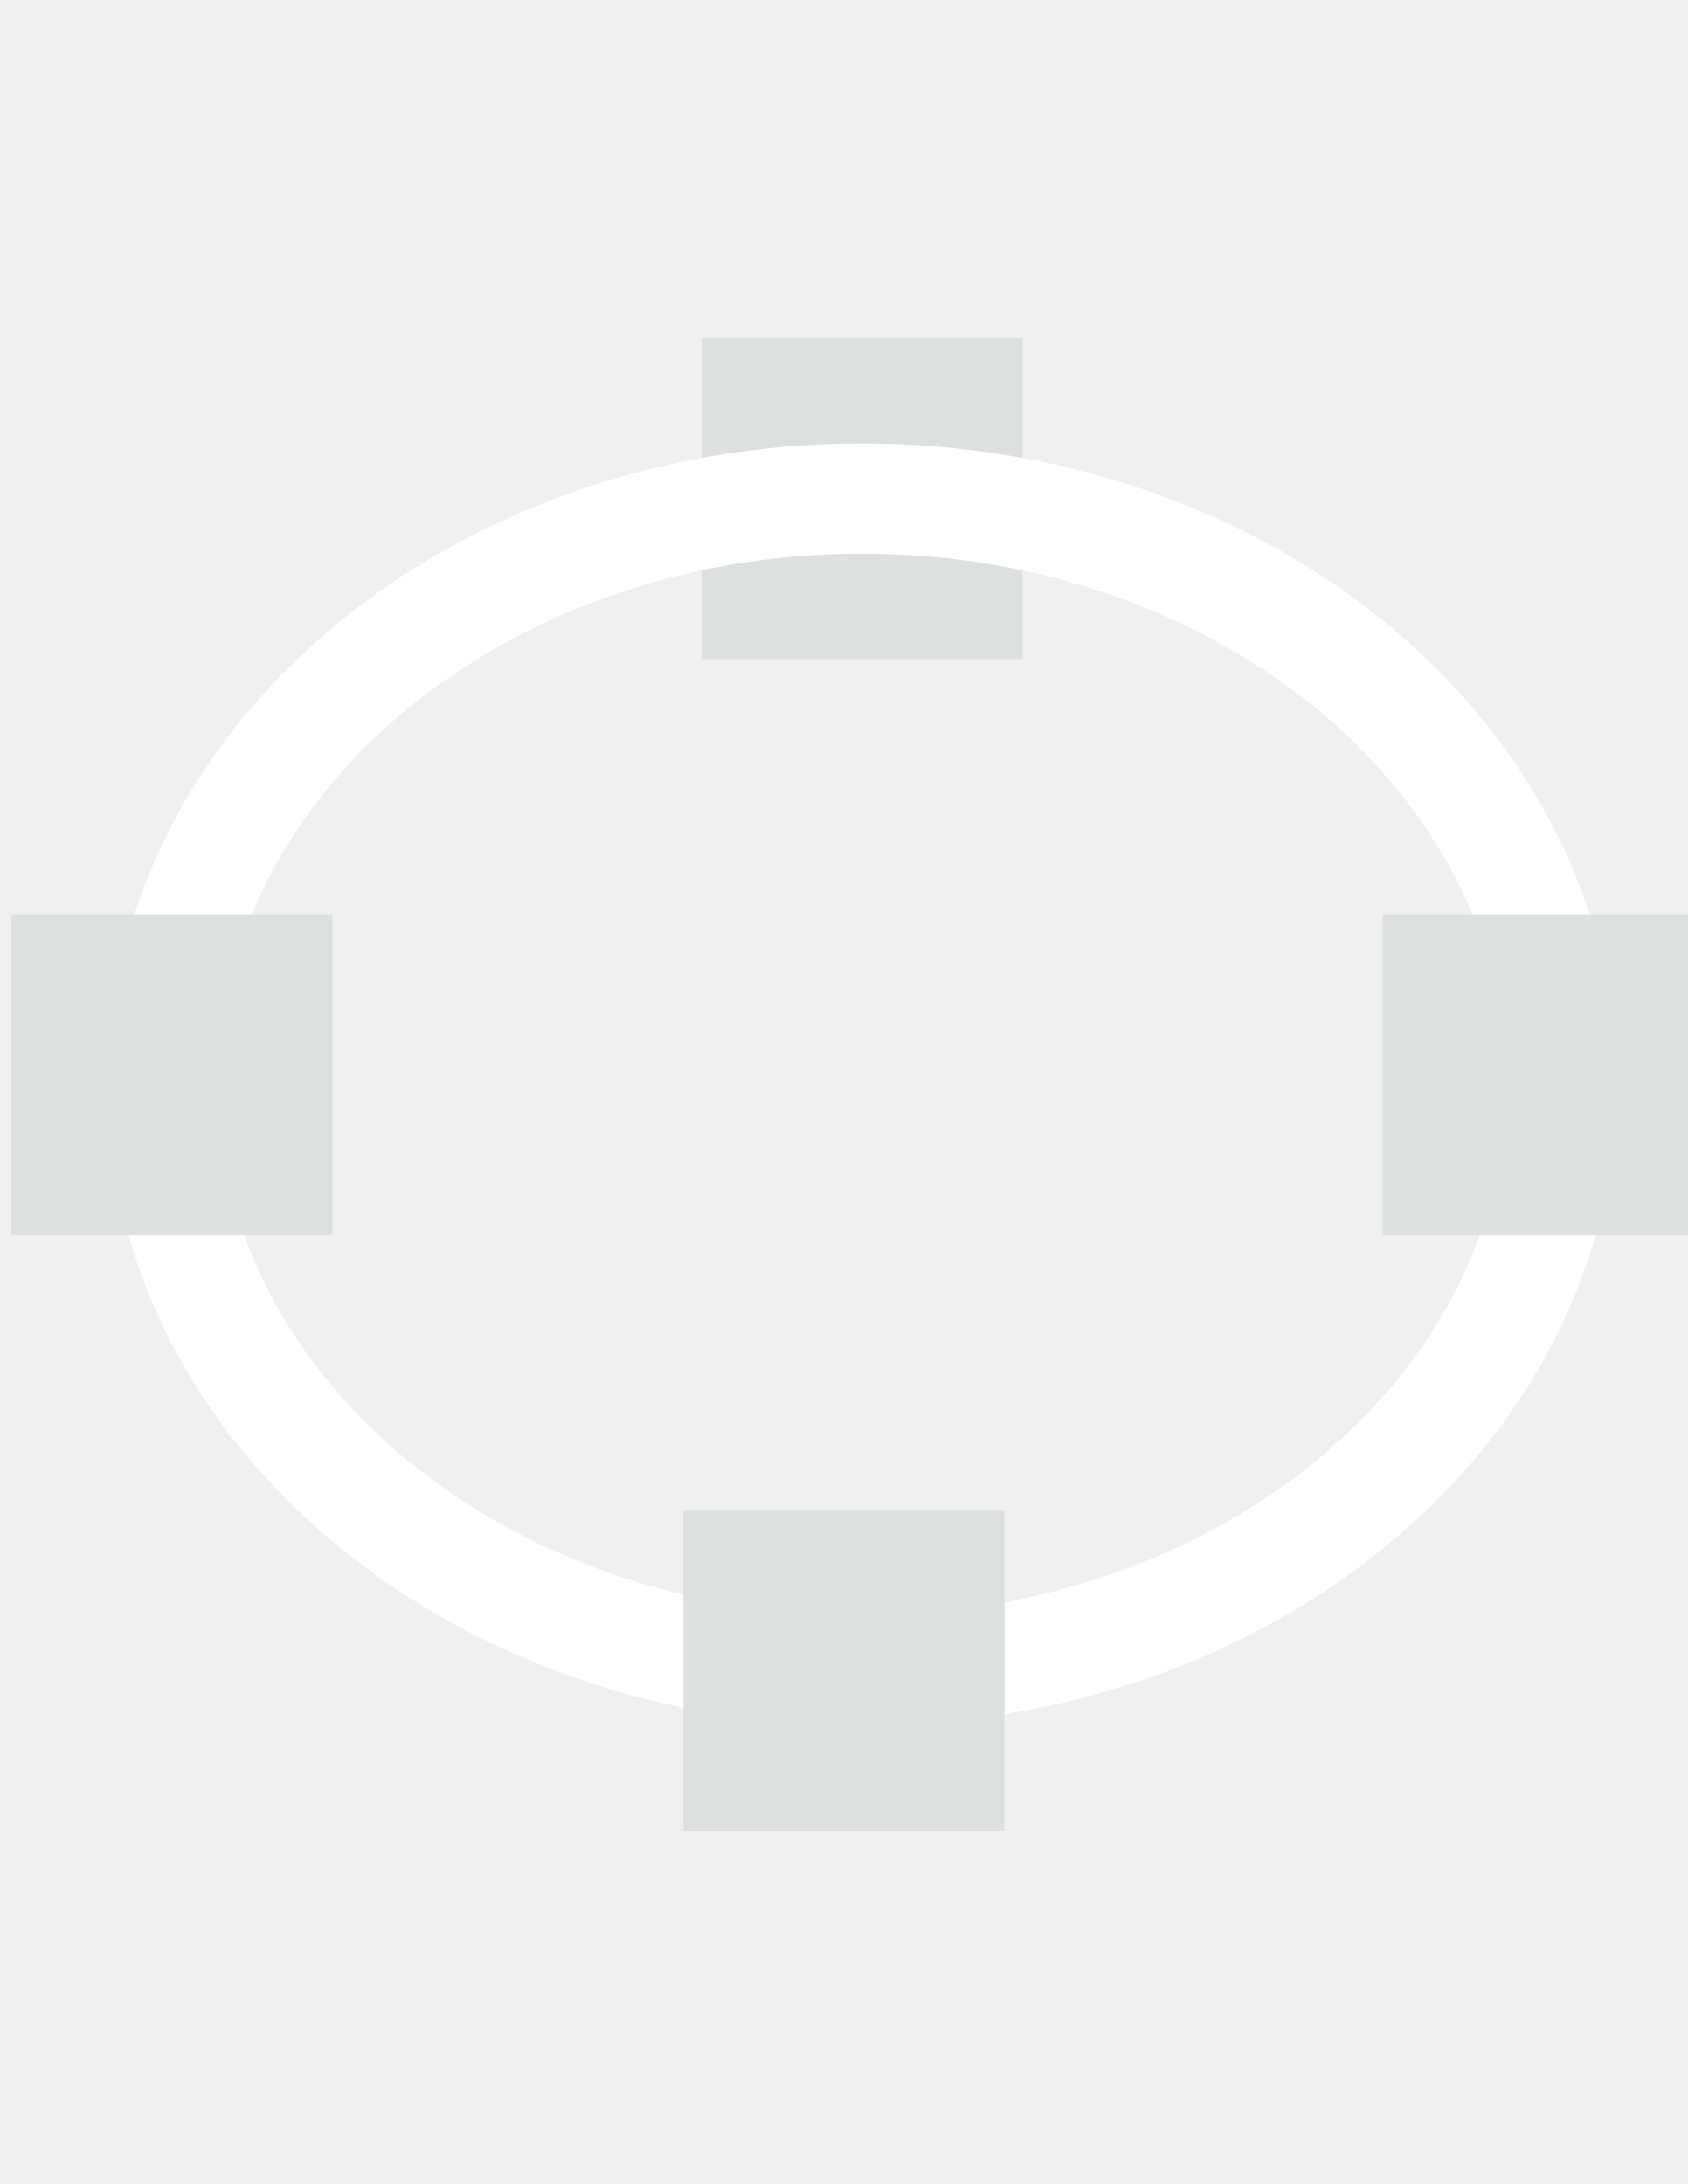
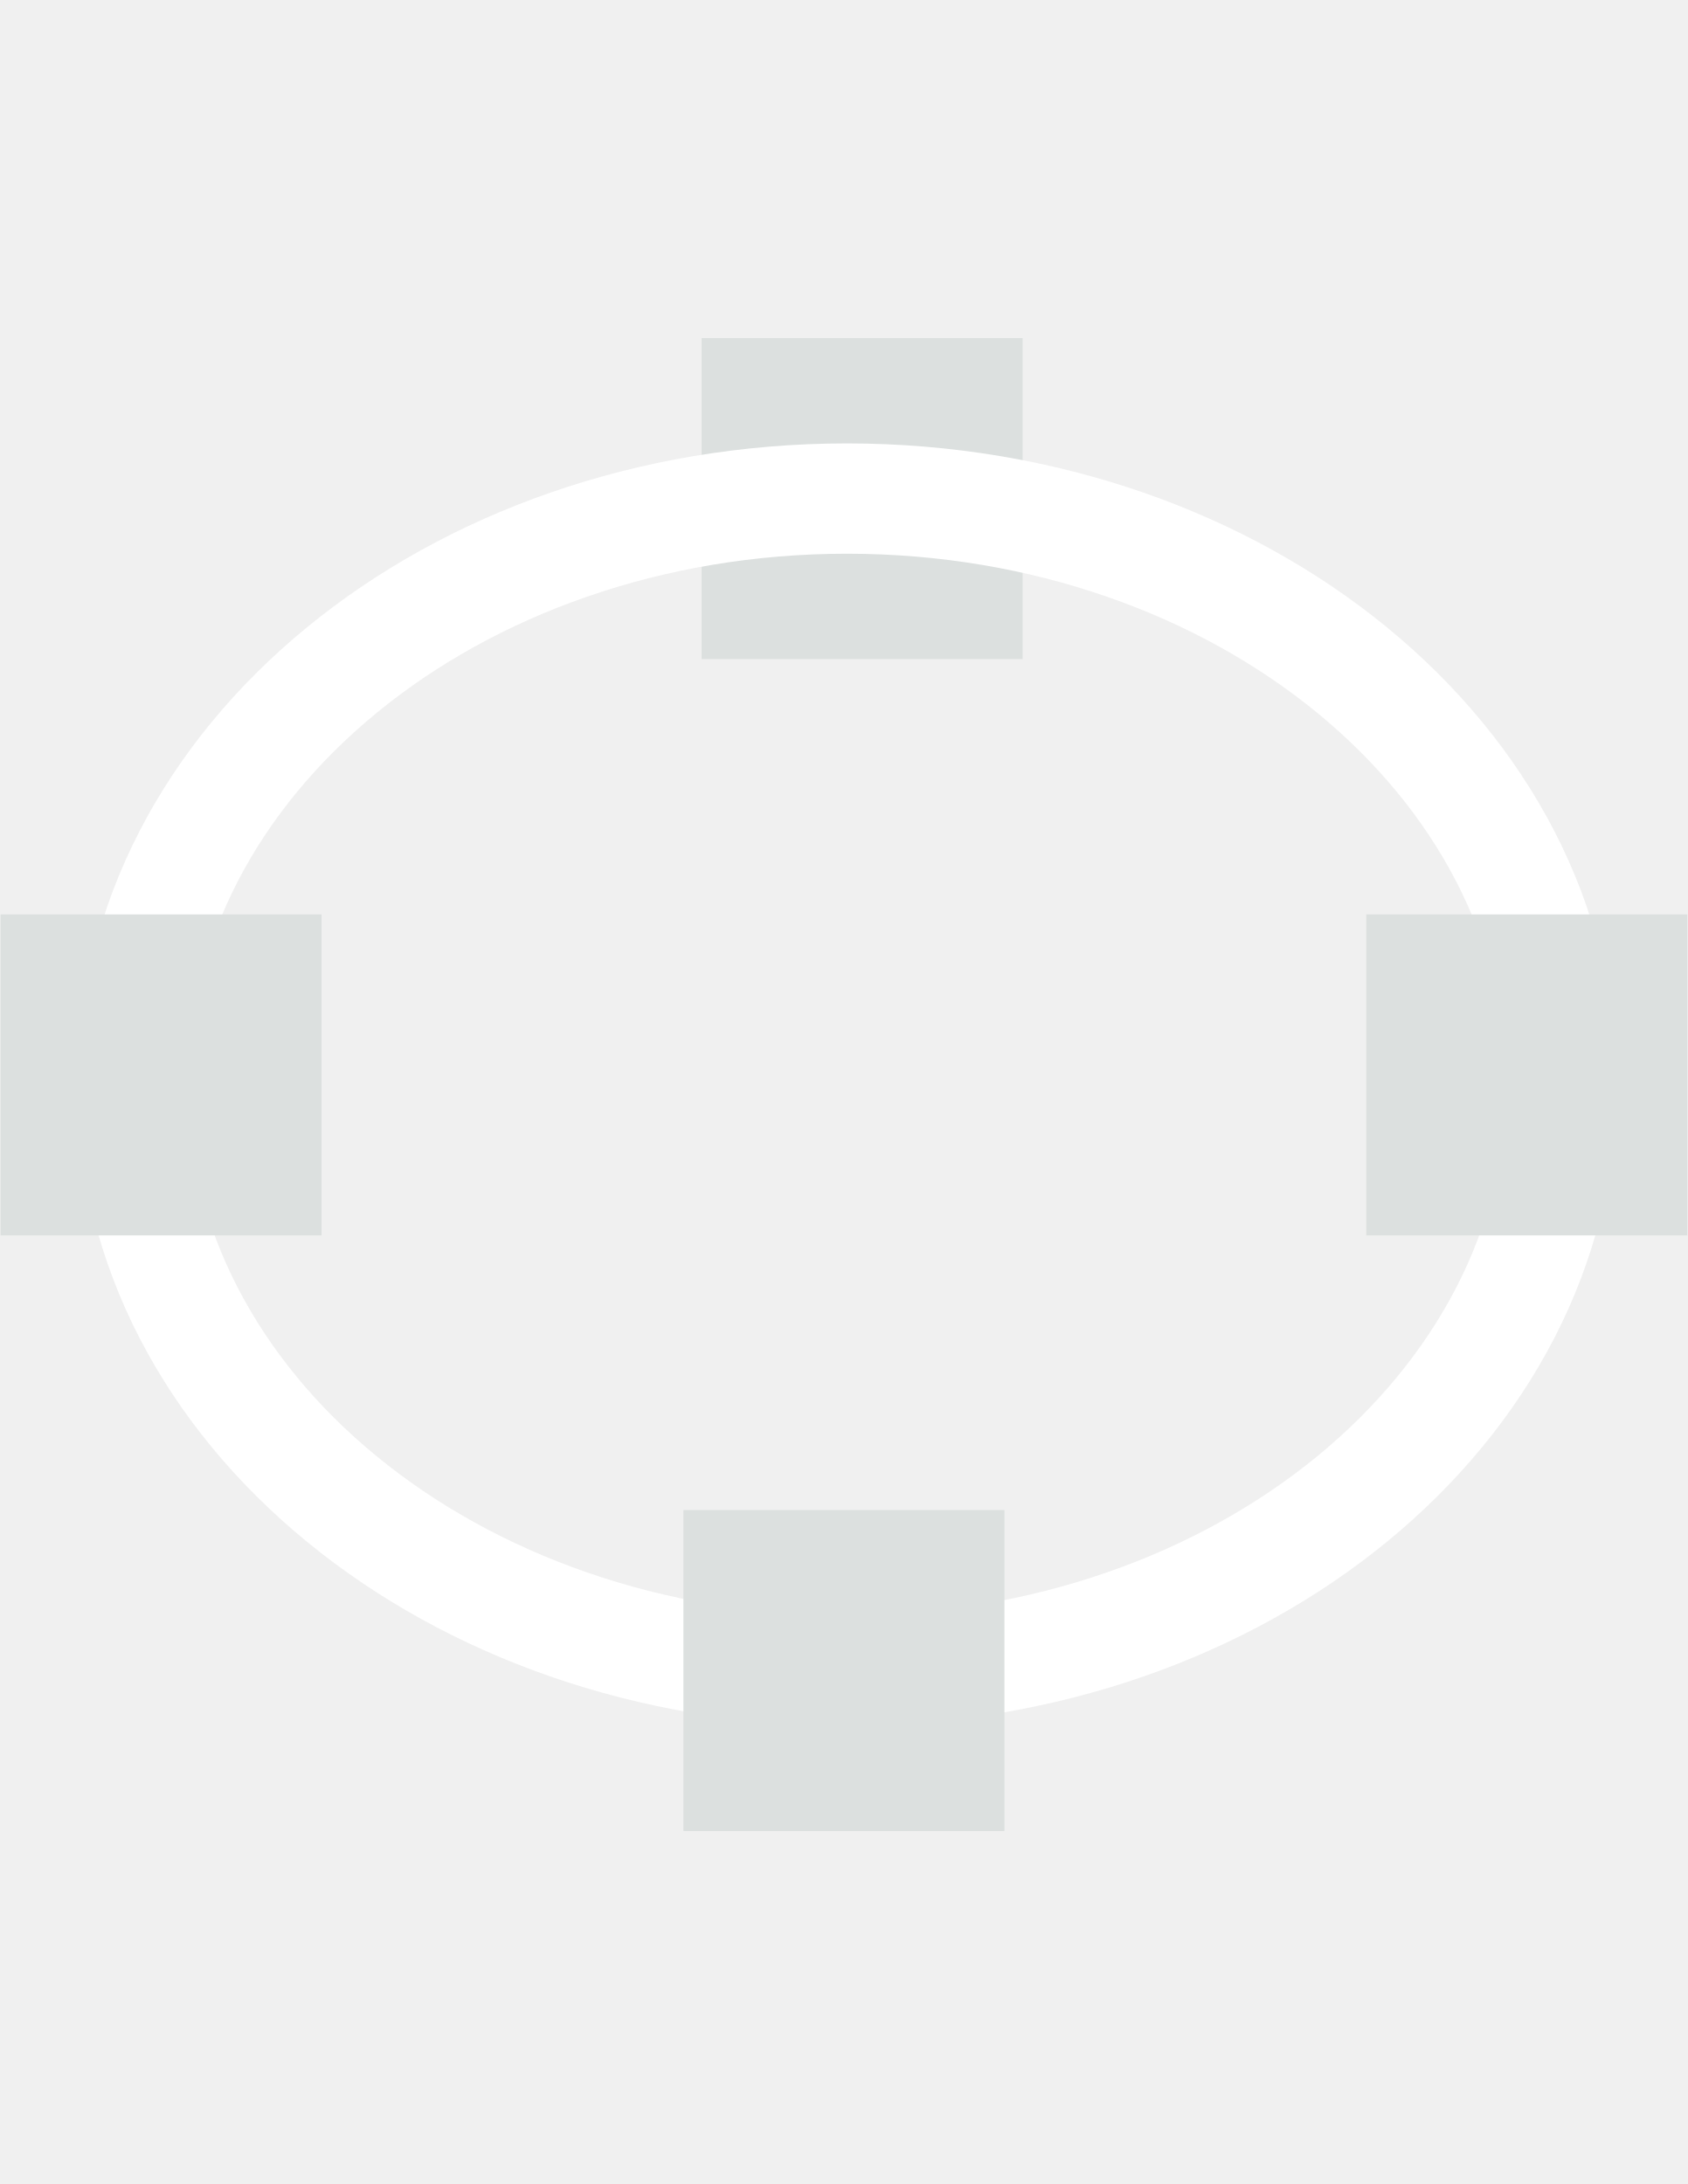
<svg xmlns="http://www.w3.org/2000/svg" version="1.1" id="Layer_1" x="0px" y="0px" viewBox="0 0 612 792" style="enable-background:new 0 0 612 792;" xml:space="preserve">
  <style type="text/css">
	.st0{fill:#DCE0DF;}
	.st1{fill:none;stroke:#FFFFFF;stroke-width:40;stroke-miterlimit:10;}
</style>
-   <rect x="254.36" y="122.58" class="st0" width="116.42" height="116.42" />
-   <ellipse class="st1" cx="312.57" cy="393.3" rx="253.56" ry="212.5" />
-   <rect x="4.15" y="331.58" class="st0" width="116.42" height="116.42" />
-   <rect x="247.79" y="547.59" class="st0" width="116.42" height="116.42" />
-   <rect x="501.36" y="331.58" class="st0" width="116.42" height="116.42" />
+   <rect x="254.4" y="122.6" class="st0" width="116.4" height="116.4" />
+   <ellipse class="st1" cx="307.1" cy="393.3" rx="259.1" ry="212.5" />
+   <rect x="0.2" y="331.6" class="st0" width="116.4" height="116.4" />
+   <rect x="247.8" y="547.6" class="st0" width="116.4" height="116.4" />
+   <rect x="495.4" y="331.6" class="st0" width="116.4" height="116.4" />
</svg>
